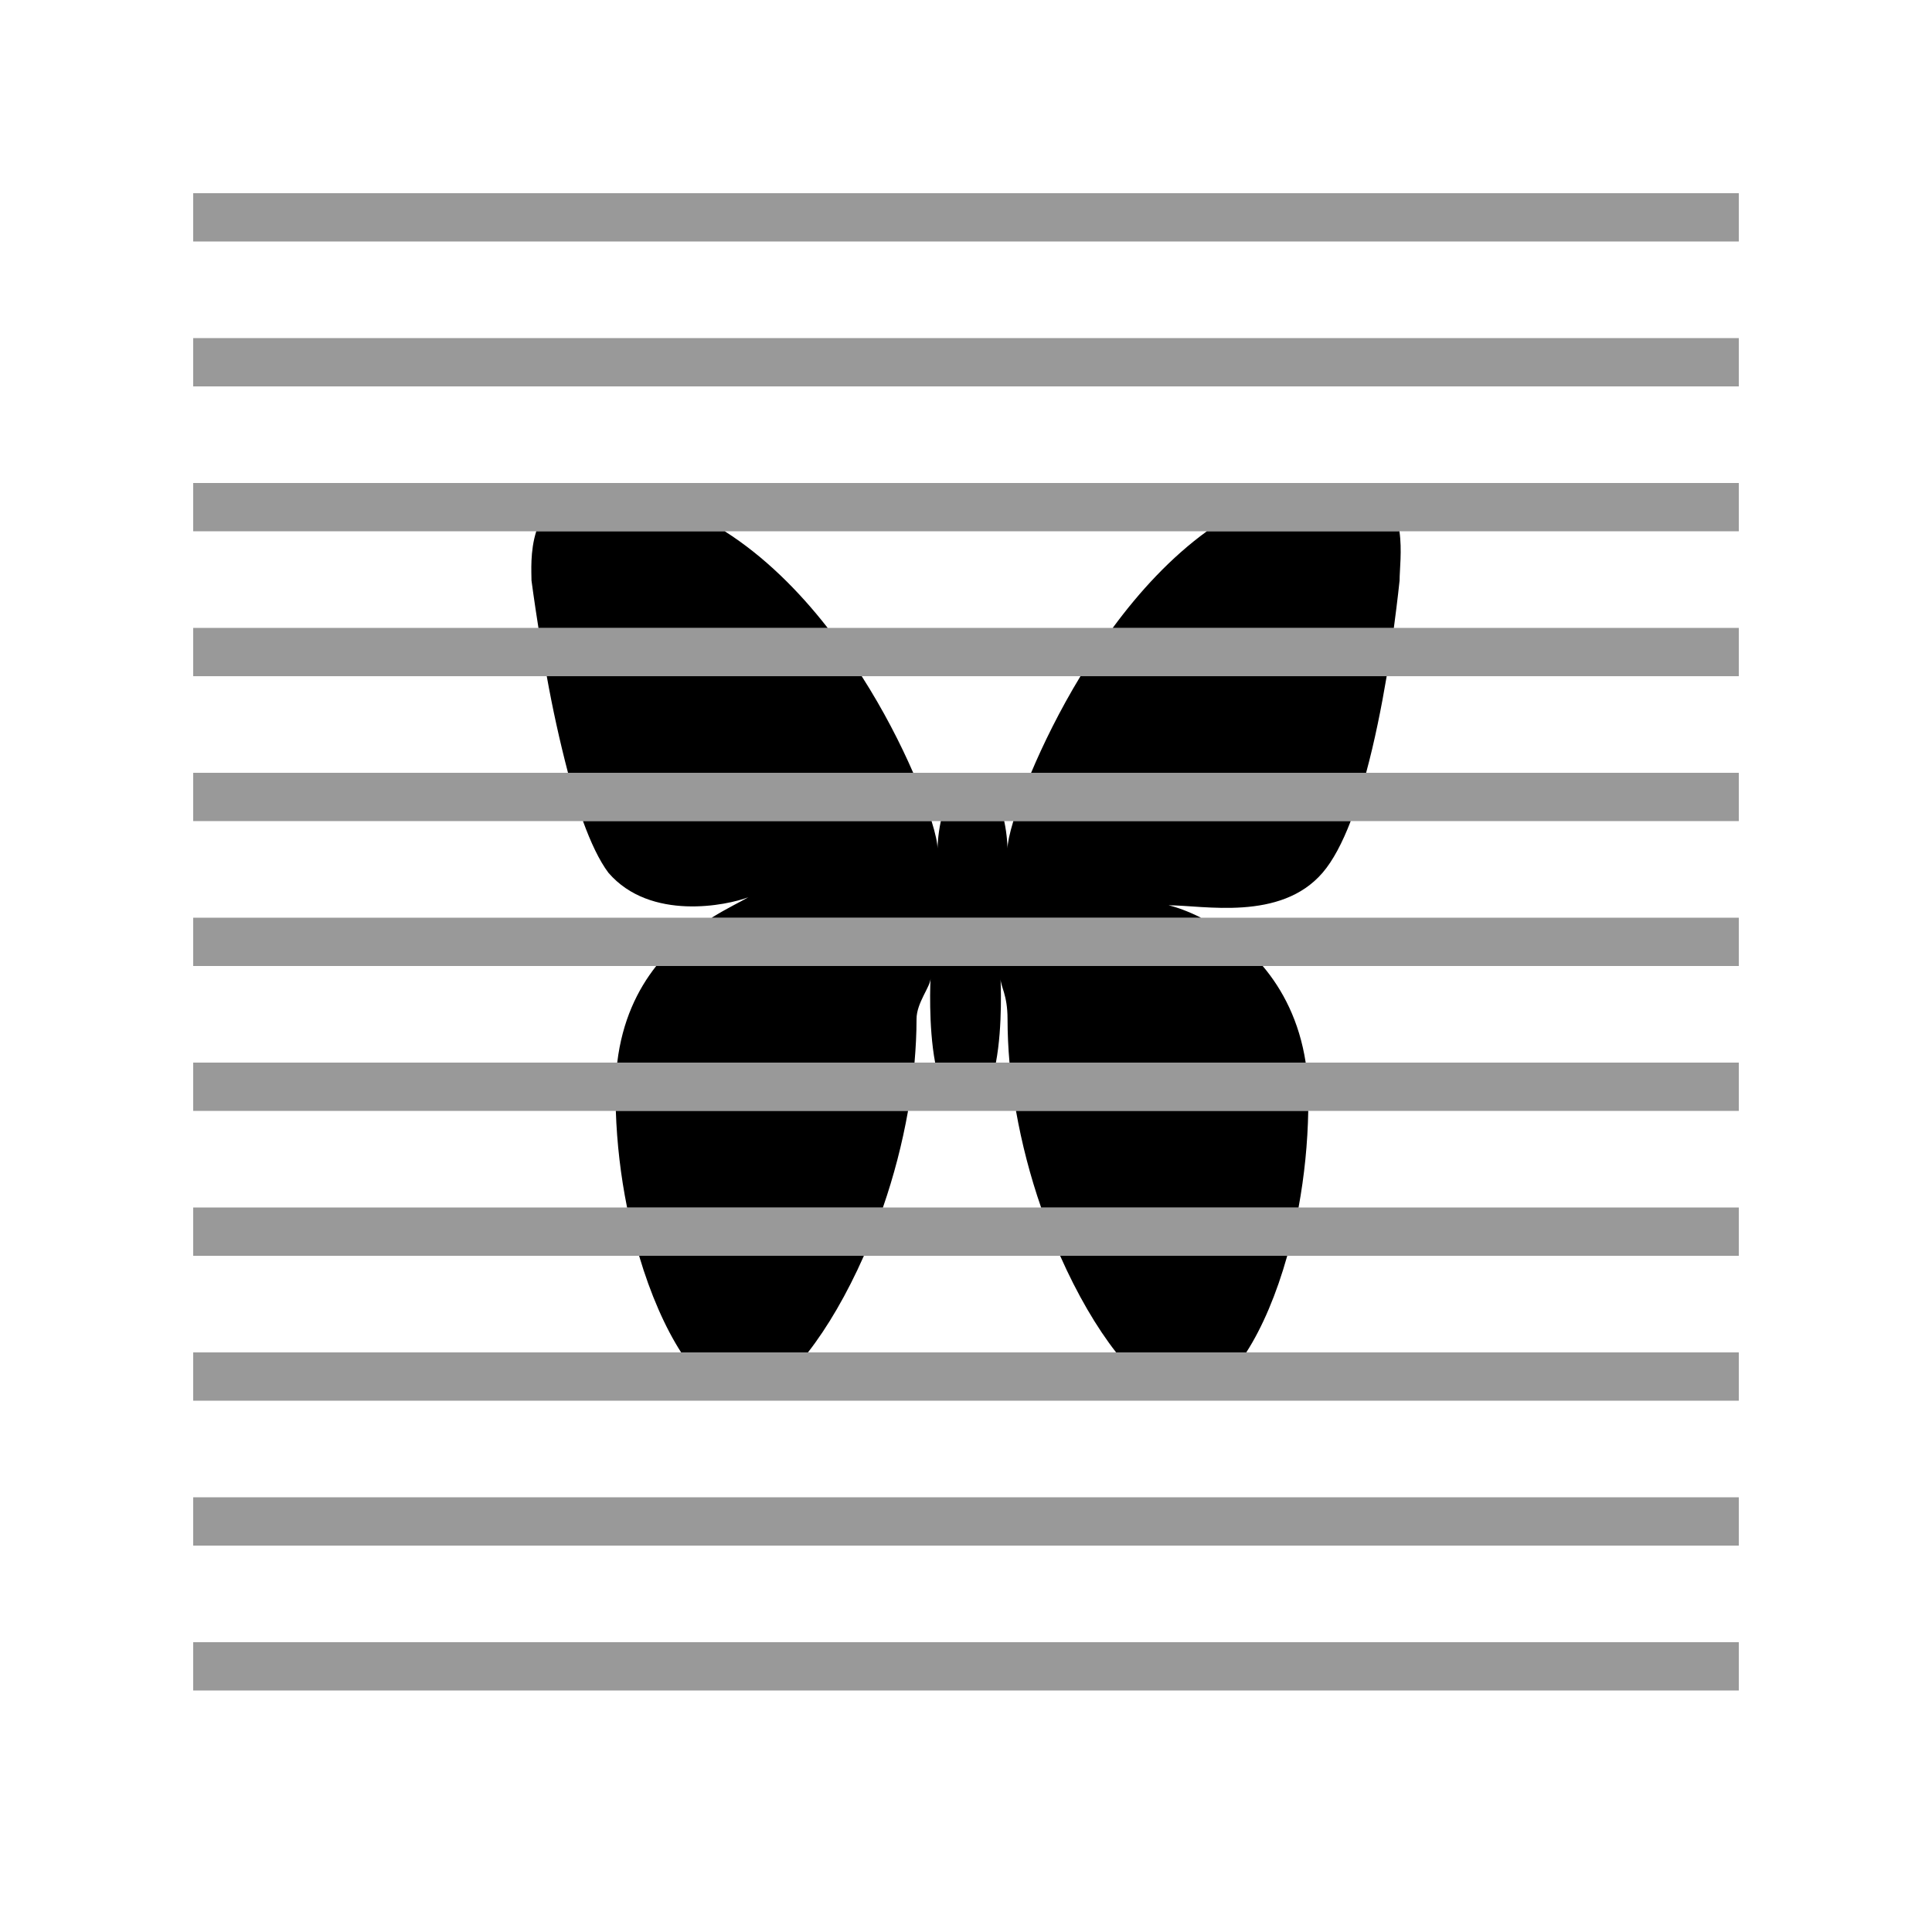
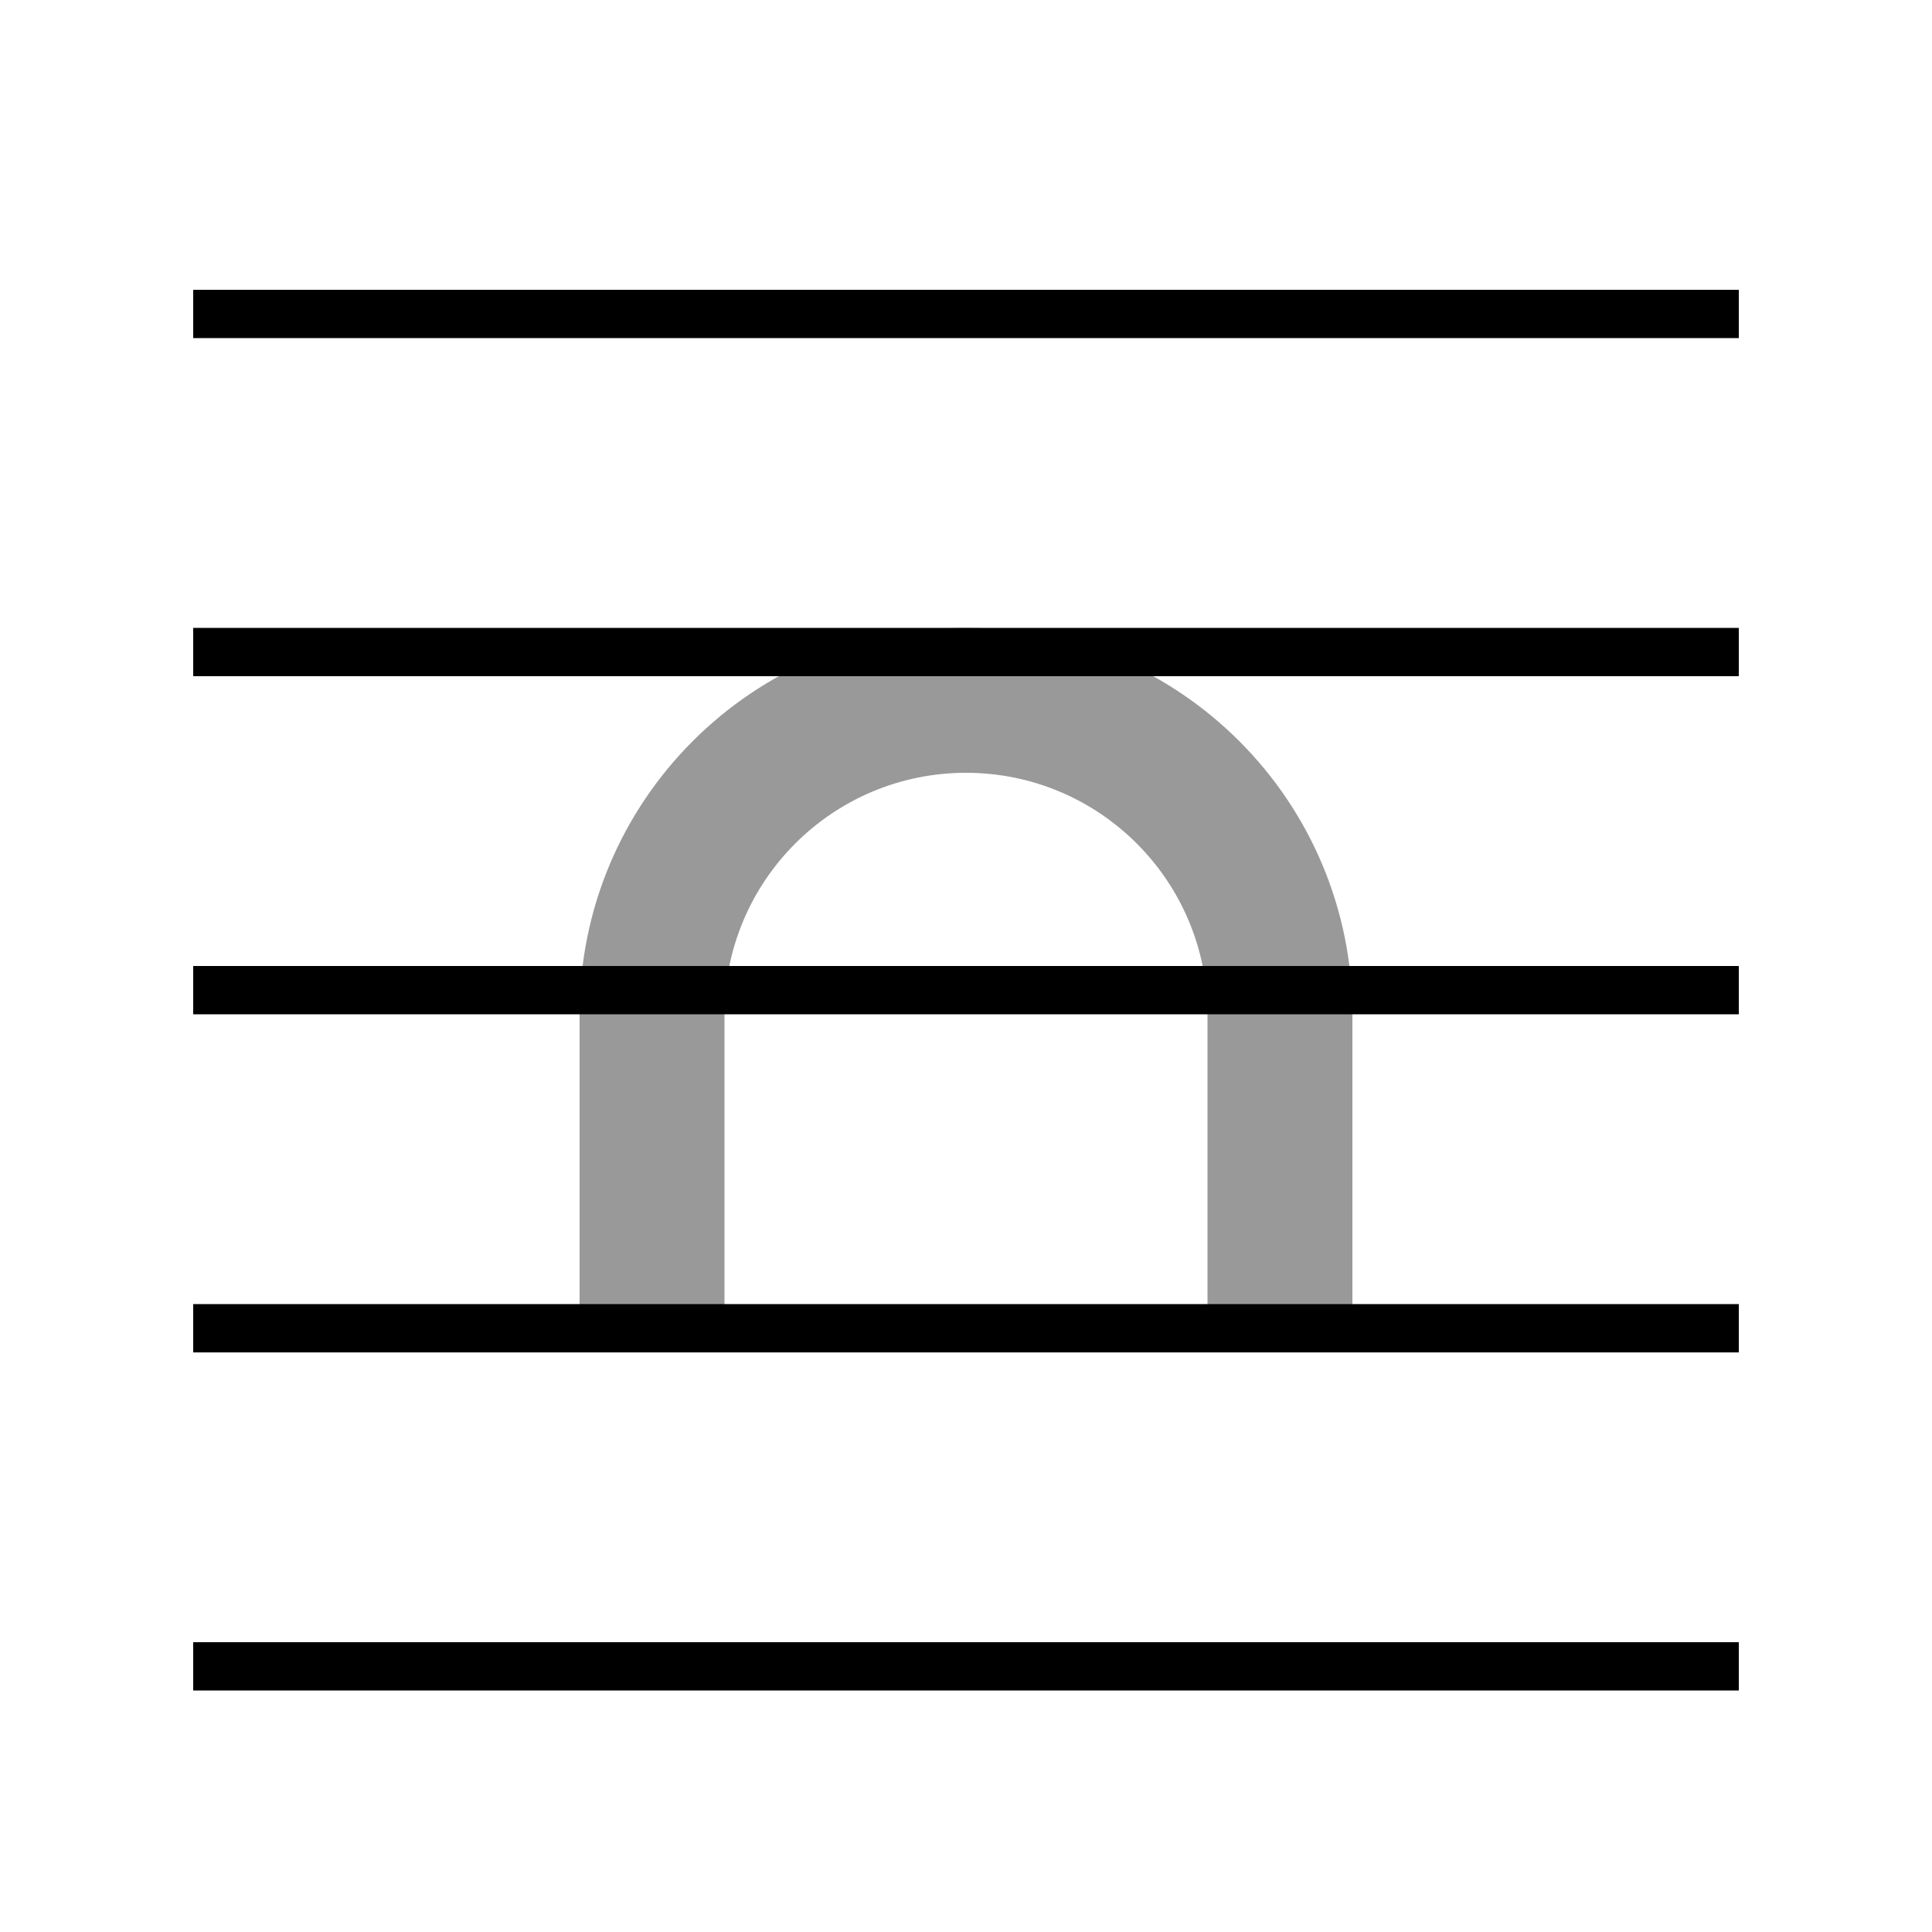
<svg xmlns="http://www.w3.org/2000/svg" width="40" height="40" fill="none">
-   <path fill="#000" d="M36 35H4v-1h32v1Zm0-3H4v-1h32v1Zm0-3H4v-1h32v1Zm0-3H4v-1h32v1Zm0-3H4v-1h32v1Zm0-3H4v-1h32v1Zm0-3H4v-1h32v1Zm0-3H4v-1h32v1Zm0-3H4v-1h32v1Zm0-3H4V7h32v1Zm0-4v1H4V4h32Z" opacity=".4" />
-   <path fill="#000" d="M17.886 26c-.352.795-.755 1.484-1.158 2h-2.626c-.331-.515-.634-1.203-.87-2h4.654Zm8.765 0c-.222.791-.515 1.482-.848 2h-2.695c-.404-.516-.807-1.205-1.159-2h4.702ZM18.8 23a13.087 13.087 0 0 1-.52 2h-5.297a12.233 12.233 0 0 1-.233-2h6.05Zm8.286 0a12.26 12.26 0 0 1-.201 2h-5.33a13.087 13.087 0 0 1-.52-2h6.051Zm-.943-3c.413.489.758 1.142.89 2h-6.132a10.32 10.32 0 0 1-.041-.902c0-.505-.145-.673-.145-.841 0 .016.05.975-.096 1.743h-1.258c-.145-.769-.096-1.728-.095-1.743 0 .168-.29.505-.29.84 0 .301-.016.602-.042.903h-6.155c.103-.863.42-1.51.807-2h12.557Zm1.822-3c-.17.44-.364.816-.583 1.07-.87 1.01-2.464.673-3.189.673.164.038.401.121.671.257H14.735c.323-.2.603-.332.762-.425-.435.168-2.03.504-2.9-.505-.191-.254-.367-.63-.527-1.07h7.217c.082.263.123.46.123.566 0 0 .004-.268.069-.566h1.312c.065.298.069.566.069.566 0-.105.04-.302.12-.566h6.985Zm-10.124-3c.45.704.807 1.404 1.066 2H11.76a26.16 26.16 0 0 1-.44-2h6.521Zm10.869 0c-.107.633-.247 1.34-.426 2h-6.936c.25-.594.593-1.293 1.022-2h6.34Zm-13.704-3c.817.519 1.53 1.232 2.13 2h-5.988c-.093-.59-.144-.982-.144-.982 0-.164-.033-.607.099-1.018h3.903Zm13.968 0c.056.392.003.8.003 1.018 0 0-.04.392-.119.982h-5.82c.554-.754 1.206-1.461 1.948-2h3.988Z" />
+   <path opacity=".4" d="M20 13a8 8 0 0 1 8 8v7h-3v-7a5 5 0 0 0-10 0v7h-3v-7a8 8 0 0 1 8-8Z" fill="#000" />
+   <path d="M36 35H4v-1h32v1Zm0-7H4v-1h32v1Zm0-7H4v-1h32v1Zm0-7H4v-1h32v1Zm0-7H4V6h32v1Z" fill="#000" />
</svg>
